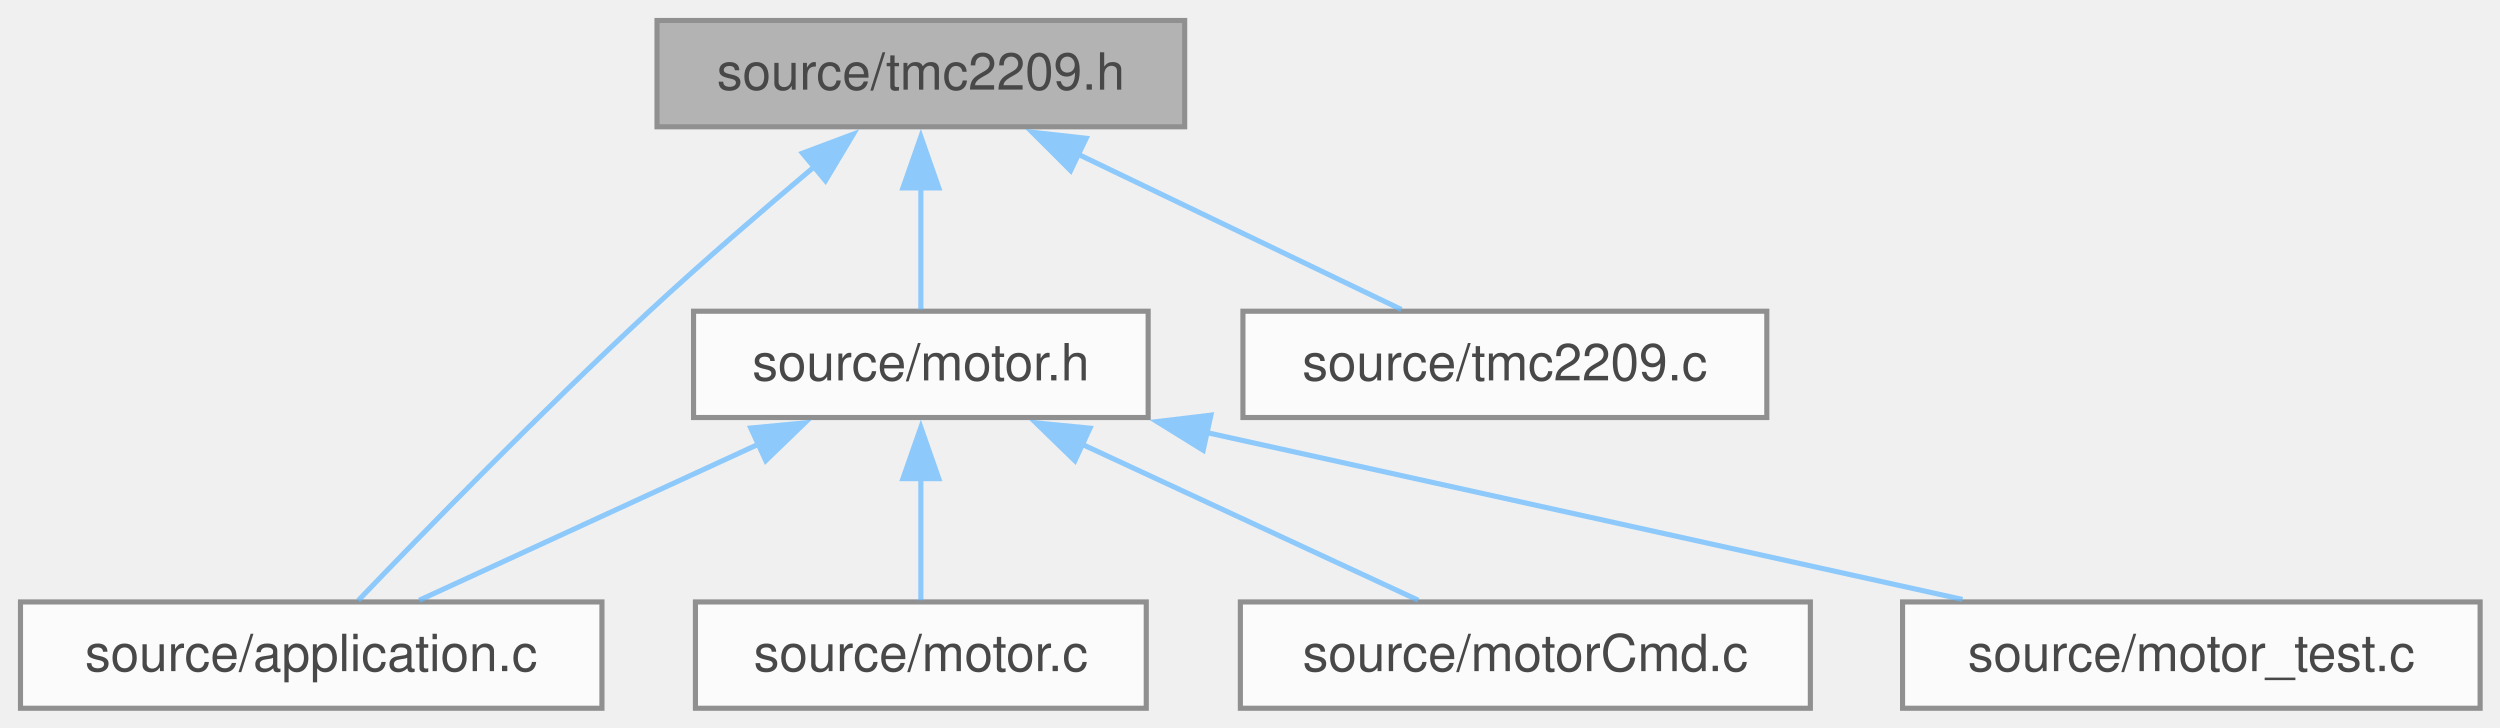
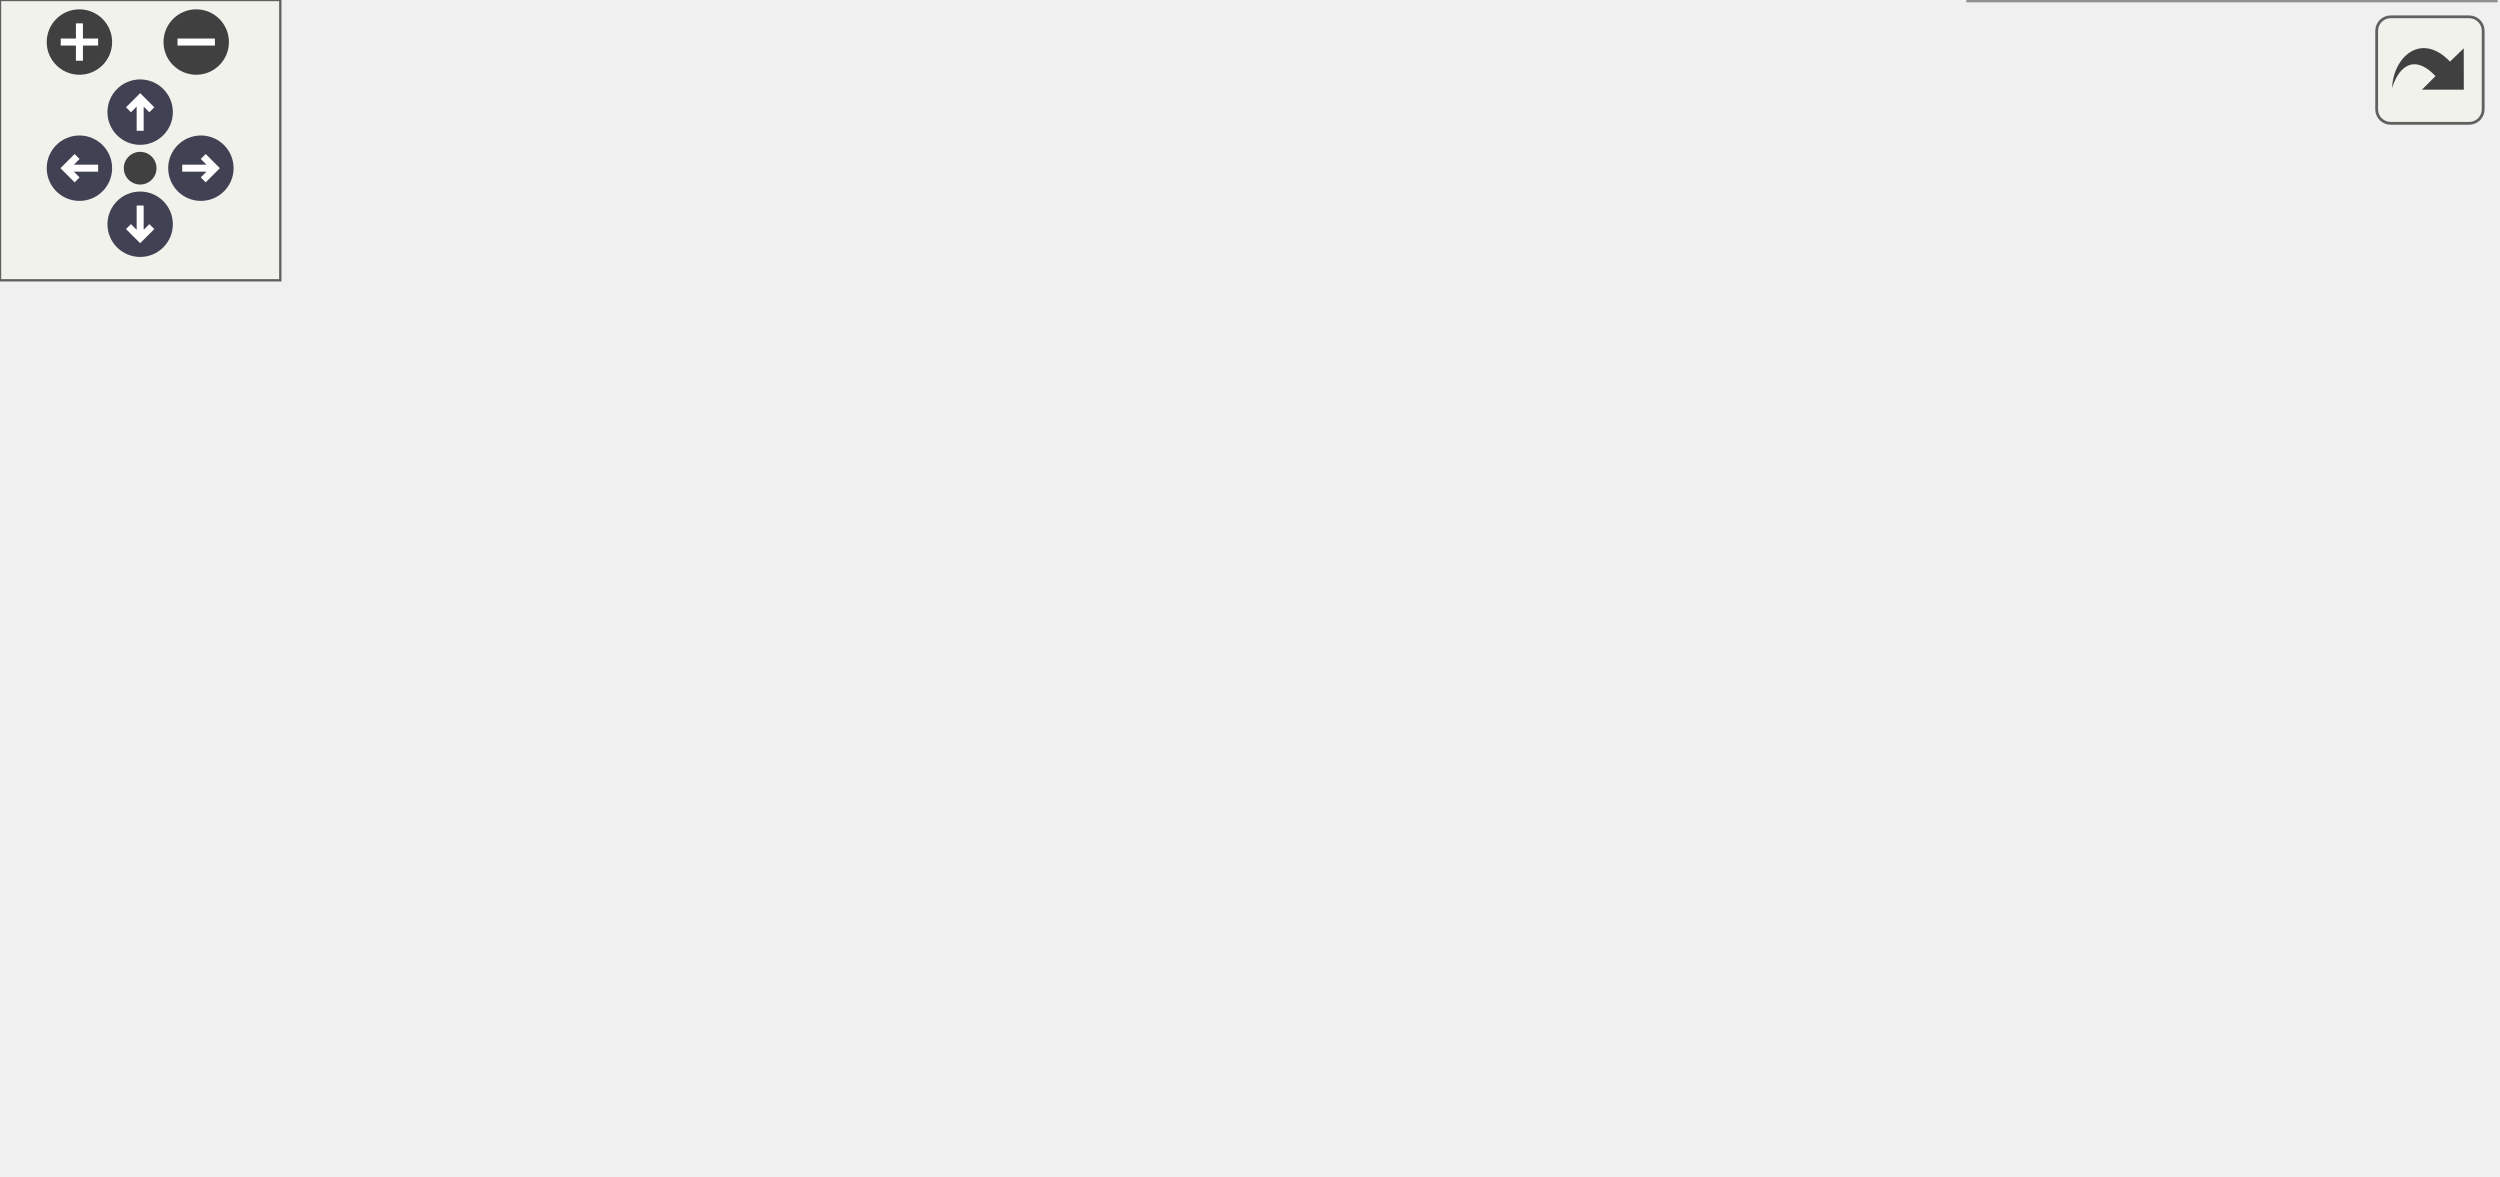
- <svg xmlns="http://www.w3.org/2000/svg" xmlns:xlink="http://www.w3.org/1999/xlink" width="488pt" height="142pt" viewBox="0.00 0.00 488.00 142.00">
-   <svg id="main" version="1.1" xml:space="preserve">
-     <style type="text/css">
+ <svg xmlns="http://www.w3.org/2000/svg" xmlns:xlink="http://www.w3.org/1999/xlink" id="main" version="1.1" xml:space="preserve">
+   <style type="text/css">
.node, .edge {opacity: 0.7;}
.node.selected, .edge.selected {opacity: 1;}
.edge:hover path { stroke: red; }
.edge:hover polygon { stroke: red; fill: red; }
</style>
-     <svg id="graph" class="graph">
-       <g id="graph0" class="graph" transform="scale(1 1) rotate(0) translate(4 138.25)">
-         <g id="Node000001" class="node">
-           <g id="a_Node000001">
-             <a xlink:title=" ">
-               <polygon fill="#999999" stroke="#666666" points="227.25,-134.25 124.25,-134.25 124.25,-113.5 227.25,-113.5 227.25,-134.25" />
-               <text xml:space="preserve" text-anchor="middle" x="175.75" y="-120.75" font-family="Helvetica,sans-Serif" font-size="10.00">source/tmc2209.h</text>
-             </a>
-           </g>
-         </g>
-         <g id="Node000002" class="node">
-           <g id="a_Node000002">
-             <a xlink:href="application_8c.html" target="_top" xlink:title=" ">
-               <polygon fill="white" stroke="#666666" points="113.5,-20.75 0,-20.75 0,0 113.5,0 113.5,-20.75" />
-               <text xml:space="preserve" text-anchor="middle" x="56.75" y="-7.25" font-family="Helvetica,sans-Serif" font-size="10.00">source/application.c</text>
-             </a>
-           </g>
-         </g>
-         <g id="edge1_Node000001_Node000002" class="edge">
-           <g id="a_edge1_Node000001_Node000002">
-             <a xlink:title=" ">
-               <path fill="none" stroke="#63b8ff" d="M154.96,-105.72C145.05,-97.38 133.12,-87.11 122.75,-77.5 101.81,-58.1 78.47,-34.12 65.92,-21.03" />
-               <polygon fill="#63b8ff" stroke="#63b8ff" points="152.65,-108.35 162.57,-112.07 157.13,-102.98 152.65,-108.35" />
-             </a>
-           </g>
-         </g>
-         <g id="Node000003" class="node">
-           <g id="a_Node000003">
-             <a xlink:href="motor_8h.html" target="_top" xlink:title=" ">
-               <polygon fill="white" stroke="#666666" points="220.12,-77.5 131.38,-77.5 131.38,-56.75 220.12,-56.75 220.12,-77.5" />
-               <text xml:space="preserve" text-anchor="middle" x="175.75" y="-64" font-family="Helvetica,sans-Serif" font-size="10.00">source/motor.h</text>
-             </a>
-           </g>
-         </g>
-         <g id="edge2_Node000001_Node000003" class="edge">
-           <g id="a_edge2_Node000001_Node000003">
-             <a xlink:title=" ">
-               <path fill="none" stroke="#63b8ff" d="M175.75,-101.63C175.75,-93.41 175.75,-84.43 175.75,-77.83" />
-               <polygon fill="#63b8ff" stroke="#63b8ff" points="172.25,-101.57 175.75,-111.57 179.25,-101.57 172.25,-101.57" />
-             </a>
-           </g>
-         </g>
-         <g id="Node000007" class="node">
-           <g id="a_Node000007">
-             <a xlink:href="tmc2209_8c.html" target="_top" xlink:title=" ">
-               <polygon fill="white" stroke="#666666" points="340.88,-77.5 238.62,-77.5 238.62,-56.75 340.88,-56.75 340.88,-77.5" />
-               <text xml:space="preserve" text-anchor="middle" x="289.75" y="-64" font-family="Helvetica,sans-Serif" font-size="10.00">source/tmc2209.c</text>
-             </a>
-           </g>
-         </g>
-         <g id="edge7_Node000001_Node000007" class="edge">
-           <g id="a_edge7_Node000001_Node000007">
-             <a xlink:title=" ">
-               <path fill="none" stroke="#63b8ff" d="M206.32,-108.2C226.36,-98.57 252.01,-86.25 269.55,-77.83" />
-               <polygon fill="#63b8ff" stroke="#63b8ff" points="204.99,-104.95 197.5,-112.43 208.02,-111.26 204.99,-104.95" />
-             </a>
-           </g>
-         </g>
-         <g id="edge3_Node000003_Node000002" class="edge">
-           <g id="a_edge3_Node000003_Node000002">
-             <a xlink:title=" ">
-               <path fill="none" stroke="#63b8ff" d="M144.13,-51.58C123.16,-41.93 96.23,-29.54 77.84,-21.08" />
-               <polygon fill="#63b8ff" stroke="#63b8ff" points="142.55,-54.7 153.1,-55.7 145.48,-48.34 142.55,-54.7" />
-             </a>
-           </g>
-         </g>
-         <g id="Node000004" class="node">
-           <g id="a_Node000004">
-             <a xlink:href="motor_8c.html" target="_top" xlink:title=" ">
-               <polygon fill="white" stroke="#666666" points="219.75,-20.75 131.75,-20.75 131.75,0 219.75,0 219.75,-20.75" />
-               <text xml:space="preserve" text-anchor="middle" x="175.75" y="-7.25" font-family="Helvetica,sans-Serif" font-size="10.00">source/motor.c</text>
-             </a>
-           </g>
-         </g>
-         <g id="edge4_Node000003_Node000004" class="edge">
-           <g id="a_edge4_Node000003_Node000004">
-             <a xlink:title=" ">
-               <path fill="none" stroke="#63b8ff" d="M175.75,-44.88C175.75,-36.66 175.75,-27.68 175.75,-21.08" />
-               <polygon fill="#63b8ff" stroke="#63b8ff" points="172.25,-44.82 175.75,-54.82 179.25,-44.82 172.25,-44.82" />
-             </a>
-           </g>
-         </g>
-         <g id="Node000005" class="node">
-           <g id="a_Node000005">
-             <a xlink:href="motorCmd_8c.html" target="_top" xlink:title=" ">
-               <polygon fill="white" stroke="#666666" points="349.38,-20.75 238.12,-20.75 238.12,0 349.38,0 349.38,-20.75" />
-               <text xml:space="preserve" text-anchor="middle" x="293.75" y="-7.25" font-family="Helvetica,sans-Serif" font-size="10.00">source/motorCmd.c</text>
-             </a>
-           </g>
-         </g>
-         <g id="edge5_Node000003_Node000005" class="edge">
-           <g id="a_edge5_Node000003_Node000005">
-             <a xlink:title=" ">
-               <path fill="none" stroke="#63b8ff" d="M207.1,-51.58C227.89,-41.93 254.6,-29.54 272.84,-21.08" />
-               <polygon fill="#63b8ff" stroke="#63b8ff" points="205.82,-48.32 198.22,-55.7 208.76,-54.67 205.82,-48.32" />
-             </a>
-           </g>
-         </g>
-         <g id="Node000006" class="node">
-           <g id="a_Node000006">
-             <a xlink:href="motor__test_8c.html" target="_top" xlink:title=" ">
-               <polygon fill="white" stroke="#666666" points="480.12,-20.75 367.38,-20.75 367.38,0 480.12,0 480.12,-20.75" />
-               <text xml:space="preserve" text-anchor="middle" x="423.75" y="-7.25" font-family="Helvetica,sans-Serif" font-size="10.00">source/motor_test.c</text>
-             </a>
-           </g>
-         </g>
-         <g id="edge6_Node000003_Node000006" class="edge">
-           <g id="a_edge6_Node000003_Node000006">
-             <a xlink:title=" ">
-               <path fill="none" stroke="#63b8ff" d="M231.6,-53.8C276.15,-43.96 337.74,-30.36 379.07,-21.24" />
-               <polygon fill="#63b8ff" stroke="#63b8ff" points="230.86,-50.37 221.85,-55.95 232.37,-57.21 230.86,-50.37" />
-             </a>
-           </g>
-         </g>
-       </g>
-     </svg>
+   <defs>
+     <circle id="rim" cx="0" cy="0" r="7" />
+     <circle id="rim2" cx="0" cy="0" r="3.5" />
+     <g id="zoomPlus">
+       <use xlink:href="#rim" fill="#404040">
+         <set attributeName="fill" to="#808080" begin="zoomplus.mouseover" end="zoomplus.mouseout" />
+       </use>
+       <path d="M-4,0h8M0,-4v8" fill="none" stroke="white" stroke-width="1.5" pointer-events="none" />
+     </g>
+     <g id="zoomMin">
+       <use xlink:href="#rim" fill="#404040">
+         <set attributeName="fill" to="#808080" begin="zoomminus.mouseover" end="zoomminus.mouseout" />
+       </use>
+       <path d="M-4,0h8" fill="none" stroke="white" stroke-width="1.5" pointer-events="none" />
+     </g>
+     <g id="arrowUp" transform="translate(30 24)">
+       <use xlink:href="#rim" />
+       <path pointer-events="none" fill="none" stroke="white" stroke-width="1.5" d="M0,-3.0v7 M-2.5,-0.5L0,-3.0L2.5,-0.5" />
+     </g>
+     <g id="arrowRight" transform="rotate(90) translate(36 -43)">
+       <use xlink:href="#rim" />
+       <path pointer-events="none" fill="none" stroke="white" stroke-width="1.5" d="M0,-3.0v7 M-2.5,-0.5L0,-3.0L2.5,-0.5" />
+     </g>
+     <g id="arrowDown" transform="rotate(180) translate(-30 -48)">
+       <use xlink:href="#rim" />
+       <path pointer-events="none" fill="none" stroke="white" stroke-width="1.5" d="M0,-3.0v7 M-2.5,-0.5L0,-3.0L2.5,-0.5" />
+     </g>
+     <g id="arrowLeft" transform="rotate(270) translate(-36 17)">
+       <use xlink:href="#rim" />
+       <path pointer-events="none" fill="none" stroke="white" stroke-width="1.5" d="M0,-3.0v7 M-2.5,-0.5L0,-3.0L2.5,-0.5" />
+     </g>
+     <g id="resetDef">
+       <use xlink:href="#rim2" fill="#404040">
+         <set attributeName="fill" to="#808080" begin="reset.mouseover" end="reset.mouseout" />
+       </use>
+     </g>
+   </defs>
+   <svg id="graph" class="graph">
+     <g id="viewport">
+       <g id="Node000001" class="node">
+         <g id="a_Node000001">
+           <a xlink:title=" ">
+             <polygon fill="#999999" stroke="#666666" points="286.25,-191 183.25,-191 183.25,-170.25 286.25,-170.25 286.25,-191" />
+             <text xml:space="preserve" text-anchor="middle" x="234.75" y="-177.5" font-family="Helvetica,sans-Serif" font-size="10.00">source/tmc2209.h</text>
+           </a>
+         </g>
+       </g>
+       <g id="Node000002" class="node">
+         <g id="a_Node000002">
+           <a xlink:href="application_8c.html" target="_top" xlink:title=" ">
+             <polygon fill="white" stroke="#666666" points="113.5,-77.5 0,-77.5 0,-56.75 113.5,-56.75 113.5,-77.5" />
+             <text xml:space="preserve" text-anchor="middle" x="56.75" y="-64" font-family="Helvetica,sans-Serif" font-size="10.00">source/application.c</text>
+           </a>
+         </g>
+       </g>
+       <g id="edge1_Node000001_Node000002" class="edge">
+         <g id="a_edge1_Node000001_Node000002">
+           <a xlink:title=" ">
+             <path fill="none" stroke="#63b8ff" d="M209.63,-163.89C172.27,-140.49 103.17,-97.2 72.33,-77.88" />
+             <polygon fill="#63b8ff" stroke="#63b8ff" points="207.65,-166.78 217.98,-169.12 211.37,-160.85 207.65,-166.78" />
+           </a>
+         </g>
+       </g>
+       <g id="Node000003" class="node">
+         <g id="a_Node000003">
+           <a xlink:href="motor_8h.html" target="_top" xlink:title=" ">
+             <polygon fill="white" stroke="#666666" points="279.12,-134.25 190.38,-134.25 190.38,-113.5 279.12,-113.5 279.12,-134.25" />
+             <text xml:space="preserve" text-anchor="middle" x="234.75" y="-120.75" font-family="Helvetica,sans-Serif" font-size="10.00">source/motor.h</text>
+           </a>
+         </g>
+       </g>
+       <g id="edge2_Node000001_Node000003" class="edge">
+         <g id="a_edge2_Node000001_Node000003">
+           <a xlink:title=" ">
+             <path fill="none" stroke="#63b8ff" d="M234.75,-158.38C234.75,-150.16 234.75,-141.18 234.75,-134.58" />
+             <polygon fill="#63b8ff" stroke="#63b8ff" points="231.25,-158.32 234.75,-168.32 238.25,-158.32 231.25,-158.32" />
+           </a>
+         </g>
+       </g>
+       <g id="Node000008" class="node">
+         <g id="a_Node000008">
+           <a xlink:href="tmc2209_8c.html" target="_top" xlink:title=" ">
+             <polygon fill="white" stroke="#666666" points="399.88,-134.25 297.62,-134.25 297.62,-113.5 399.88,-113.5 399.88,-134.25" />
+             <text xml:space="preserve" text-anchor="middle" x="348.75" y="-120.75" font-family="Helvetica,sans-Serif" font-size="10.00">source/tmc2209.c</text>
+           </a>
+         </g>
+       </g>
+       <g id="edge9_Node000001_Node000008" class="edge">
+         <g id="a_edge9_Node000001_Node000008">
+           <a xlink:title=" ">
+             <path fill="none" stroke="#63b8ff" d="M265.32,-164.95C285.36,-155.32 311.01,-143 328.55,-134.58" />
+             <polygon fill="#63b8ff" stroke="#63b8ff" points="263.99,-161.7 256.5,-169.18 267.02,-168.01 263.99,-161.7" />
+           </a>
+         </g>
+       </g>
+       <g id="edge3_Node000003_Node000002" class="edge">
+         <g id="a_edge3_Node000003_Node000002">
+           <a xlink:title=" ">
+             <path fill="none" stroke="#63b8ff" d="M192.17,-109.78C160.33,-99.99 117.5,-86.81 88.6,-77.92" />
+             <polygon fill="#63b8ff" stroke="#63b8ff" points="190.89,-113.05 201.48,-112.64 192.95,-106.36 190.89,-113.05" />
+           </a>
+         </g>
+       </g>
+       <g id="Node000004" class="node">
+         <g id="a_Node000004">
+           <a xlink:href="motor_8c.html" target="_top" xlink:title=" ">
+             <polygon fill="white" stroke="#666666" points="219.75,-77.5 131.75,-77.5 131.75,-56.75 219.75,-56.75 219.75,-77.5" />
+             <text xml:space="preserve" text-anchor="middle" x="175.75" y="-64" font-family="Helvetica,sans-Serif" font-size="10.00">source/motor.c</text>
+           </a>
+         </g>
+       </g>
+       <g id="edge4_Node000003_Node000004" class="edge">
+         <g id="a_edge4_Node000003_Node000004">
+           <a xlink:title=" ">
+             <path fill="none" stroke="#63b8ff" d="M215.84,-105.33C206.03,-96.22 194.4,-85.43 186.21,-77.83" />
+             <polygon fill="#63b8ff" stroke="#63b8ff" points="213.38,-107.82 223.09,-112.06 218.14,-102.69 213.38,-107.82" />
+           </a>
+         </g>
+       </g>
+       <g id="Node000005" class="node">
+         <g id="a_Node000005">
+           <a xlink:href="motorCmd_8c.html" target="_top" xlink:title=" ">
+             <polygon fill="white" stroke="#666666" points="349.38,-77.5 238.12,-77.5 238.12,-56.75 349.38,-56.75 349.38,-77.5" />
+             <text xml:space="preserve" text-anchor="middle" x="293.75" y="-64" font-family="Helvetica,sans-Serif" font-size="10.00">source/motorCmd.c</text>
+           </a>
+         </g>
+       </g>
+       <g id="edge5_Node000003_Node000005" class="edge">
+         <g id="a_edge5_Node000003_Node000005">
+           <a xlink:title=" ">
+             <path fill="none" stroke="#63b8ff" d="M253.66,-105.33C263.47,-96.22 275.1,-85.43 283.29,-77.83" />
+             <polygon fill="#63b8ff" stroke="#63b8ff" points="251.36,-102.69 246.41,-112.06 256.12,-107.82 251.36,-102.69" />
+           </a>
+         </g>
+       </g>
+       <g id="Node000006" class="node">
+         <g id="a_Node000006">
+           <a xlink:href="motor__configs_8h.html" target="_top" xlink:title=" ">
+             <polygon fill="white" stroke="#666666" points="496.38,-77.5 367.12,-77.5 367.12,-56.75 496.38,-56.75 496.38,-77.5" />
+             <text xml:space="preserve" text-anchor="middle" x="431.75" y="-64" font-family="Helvetica,sans-Serif" font-size="10.00">source/motor_configs.h</text>
+           </a>
+         </g>
+       </g>
+       <g id="edge6_Node000003_Node000006" class="edge">
+         <g id="a_edge6_Node000003_Node000006">
+           <a xlink:title=" ">
+             <path fill="none" stroke="#63b8ff" d="M280.96,-110.03C316.28,-100.22 364.24,-86.89 396.5,-77.92" />
+             <polygon fill="#63b8ff" stroke="#63b8ff" points="280.13,-106.63 271.43,-112.68 282,-113.38 280.13,-106.63" />
+           </a>
+         </g>
+       </g>
+       <g id="Node000007" class="node">
+         <g id="a_Node000007">
+           <a xlink:href="motor__test_8c.html" target="_top" xlink:title=" ">
+             <polygon fill="white" stroke="#666666" points="534.12,-20.75 421.38,-20.75 421.38,0 534.12,0 534.12,-20.75" />
+             <text xml:space="preserve" text-anchor="middle" x="477.75" y="-7.25" font-family="Helvetica,sans-Serif" font-size="10.00">source/motor_test.c</text>
+           </a>
+         </g>
+       </g>
+       <g id="edge8_Node000003_Node000007" class="edge">
+         <g id="a_edge8_Node000003_Node000007">
+           <a xlink:title=" ">
+             <path fill="none" stroke="#63b8ff" d="M290.8,-113.5C353.17,-106.29 476.05,-112.53 505.75,-77.5 520.26,-60.38 500.52,-34.65 487.52,-20.87" />
+             <polygon fill="#63b8ff" stroke="#63b8ff" points="290.45,-110.01 281.03,-114.86 291.42,-116.95 290.45,-110.01" />
+           </a>
+         </g>
+       </g>
+       <g id="edge7_Node000006_Node000007" class="edge">
+         <g id="a_edge7_Node000006_Node000007">
+           <a xlink:title=" ">
+             <path fill="none" stroke="#63b8ff" d="M447.2,-47.74C454.7,-38.81 463.4,-28.45 469.6,-21.08" />
+             <polygon fill="#63b8ff" stroke="#63b8ff" points="444.7,-45.27 440.95,-55.18 450.06,-49.77 444.7,-45.27" />
+           </a>
+         </g>
+       </g>
+     </g>
+   </svg>
+   <g id="navigator" transform="translate(0 0)" fill="#404254">
+     <rect fill="#f2f5e9" fill-opacity="0.5" stroke="#606060" stroke-width=".5" x="0" y="0" width="60" height="60" />
+     <use id="zoomplus" xlink:href="#zoomPlus" x="17" y="9" />
+     <use id="zoomminus" xlink:href="#zoomMin" x="42" y="9" />
+     <use id="reset" xlink:href="#resetDef" x="30" y="36" />
+     <use id="arrowup" xlink:href="#arrowUp" x="0" y="0" />
+     <use id="arrowright" xlink:href="#arrowRight" x="0" y="0" />
+     <use id="arrowdown" xlink:href="#arrowDown" x="0" y="0" />
+     <use id="arrowleft" xlink:href="#arrowLeft" x="0" y="0" />
+   </g>
+   <svg viewBox="0 0 15 15" width="100%" height="30px" preserveAspectRatio="xMaxYMin meet">
+     <g id="arrow_out" transform="scale(0.3 0.3)">
+       <a xlink:href="tmc2209_8h__dep__incl_org.svg" target="_base">
+         <rect id="button" ry="5" rx="5" y="6" x="6" height="38" width="38" fill="#f2f5e9" fill-opacity="0.5" stroke="#606060" stroke-width="1.0" />
+         <path id="arrow" d="M 11.5,31.437 C 11.94,20.098 22.043,11.323 32.159,21.979 L 37.069,17.246 C 37.069,17.246 37.088,32 37.088,32 L 22.16,31.978 C 22.16,31.978 26.998,27.14 26.998,27.14 C 18.529,18.264 13.292,25.23 11.5,31.437 z" style="fill:#404040;" />
+       </a>
+     </g>
  </svg>
  <style type="text/css">

[data-mouse-over-selected='false'] { opacity: 0.7; }
[data-mouse-over-selected='true']  { opacity: 1.0; }

</style>
</svg>
